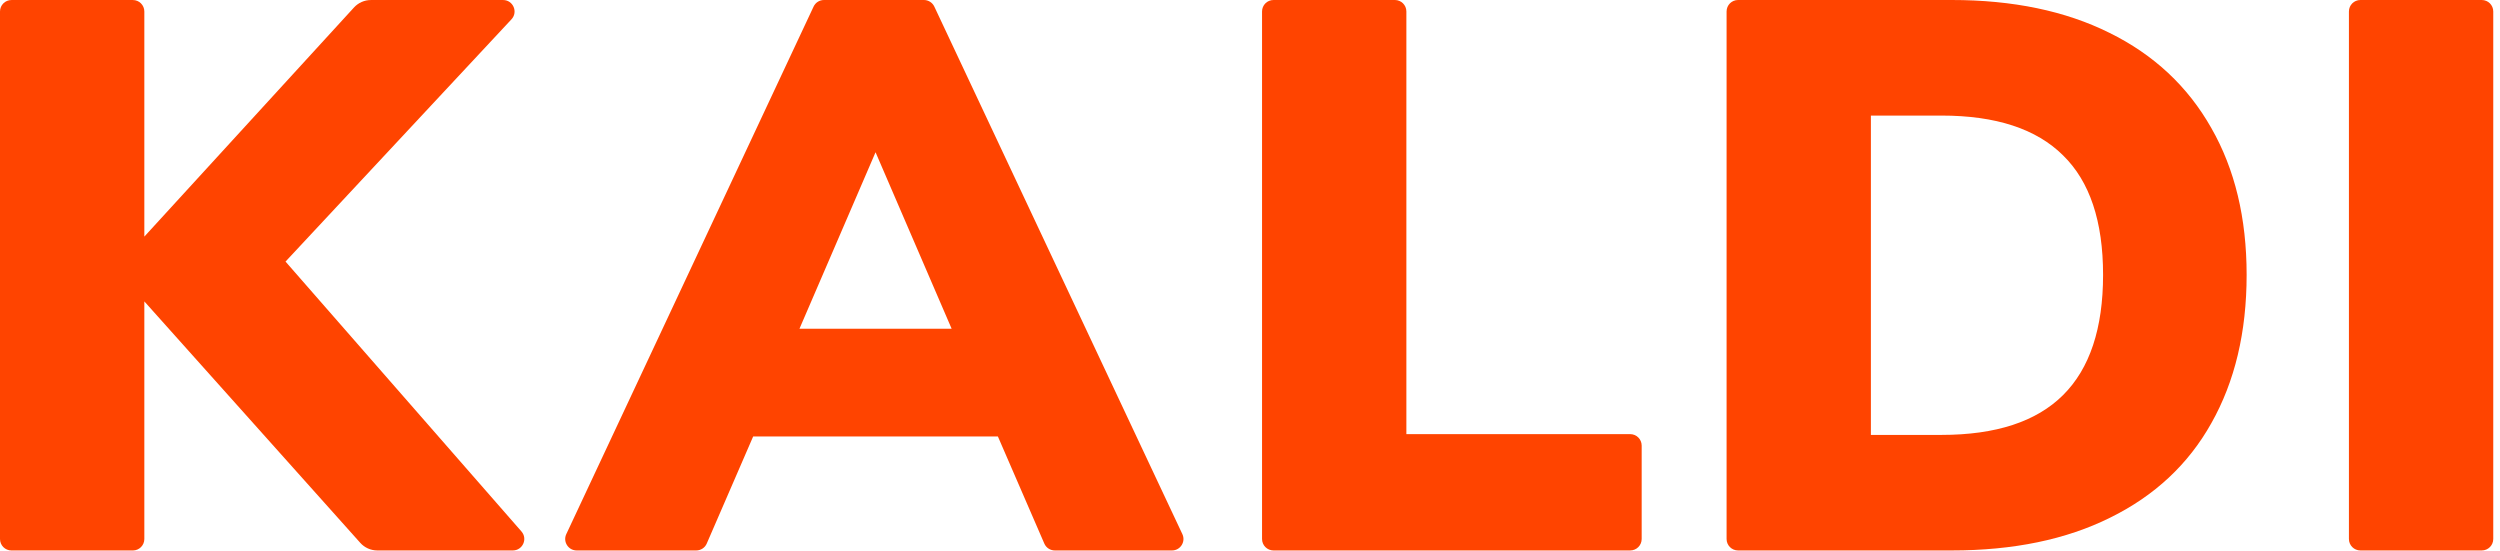
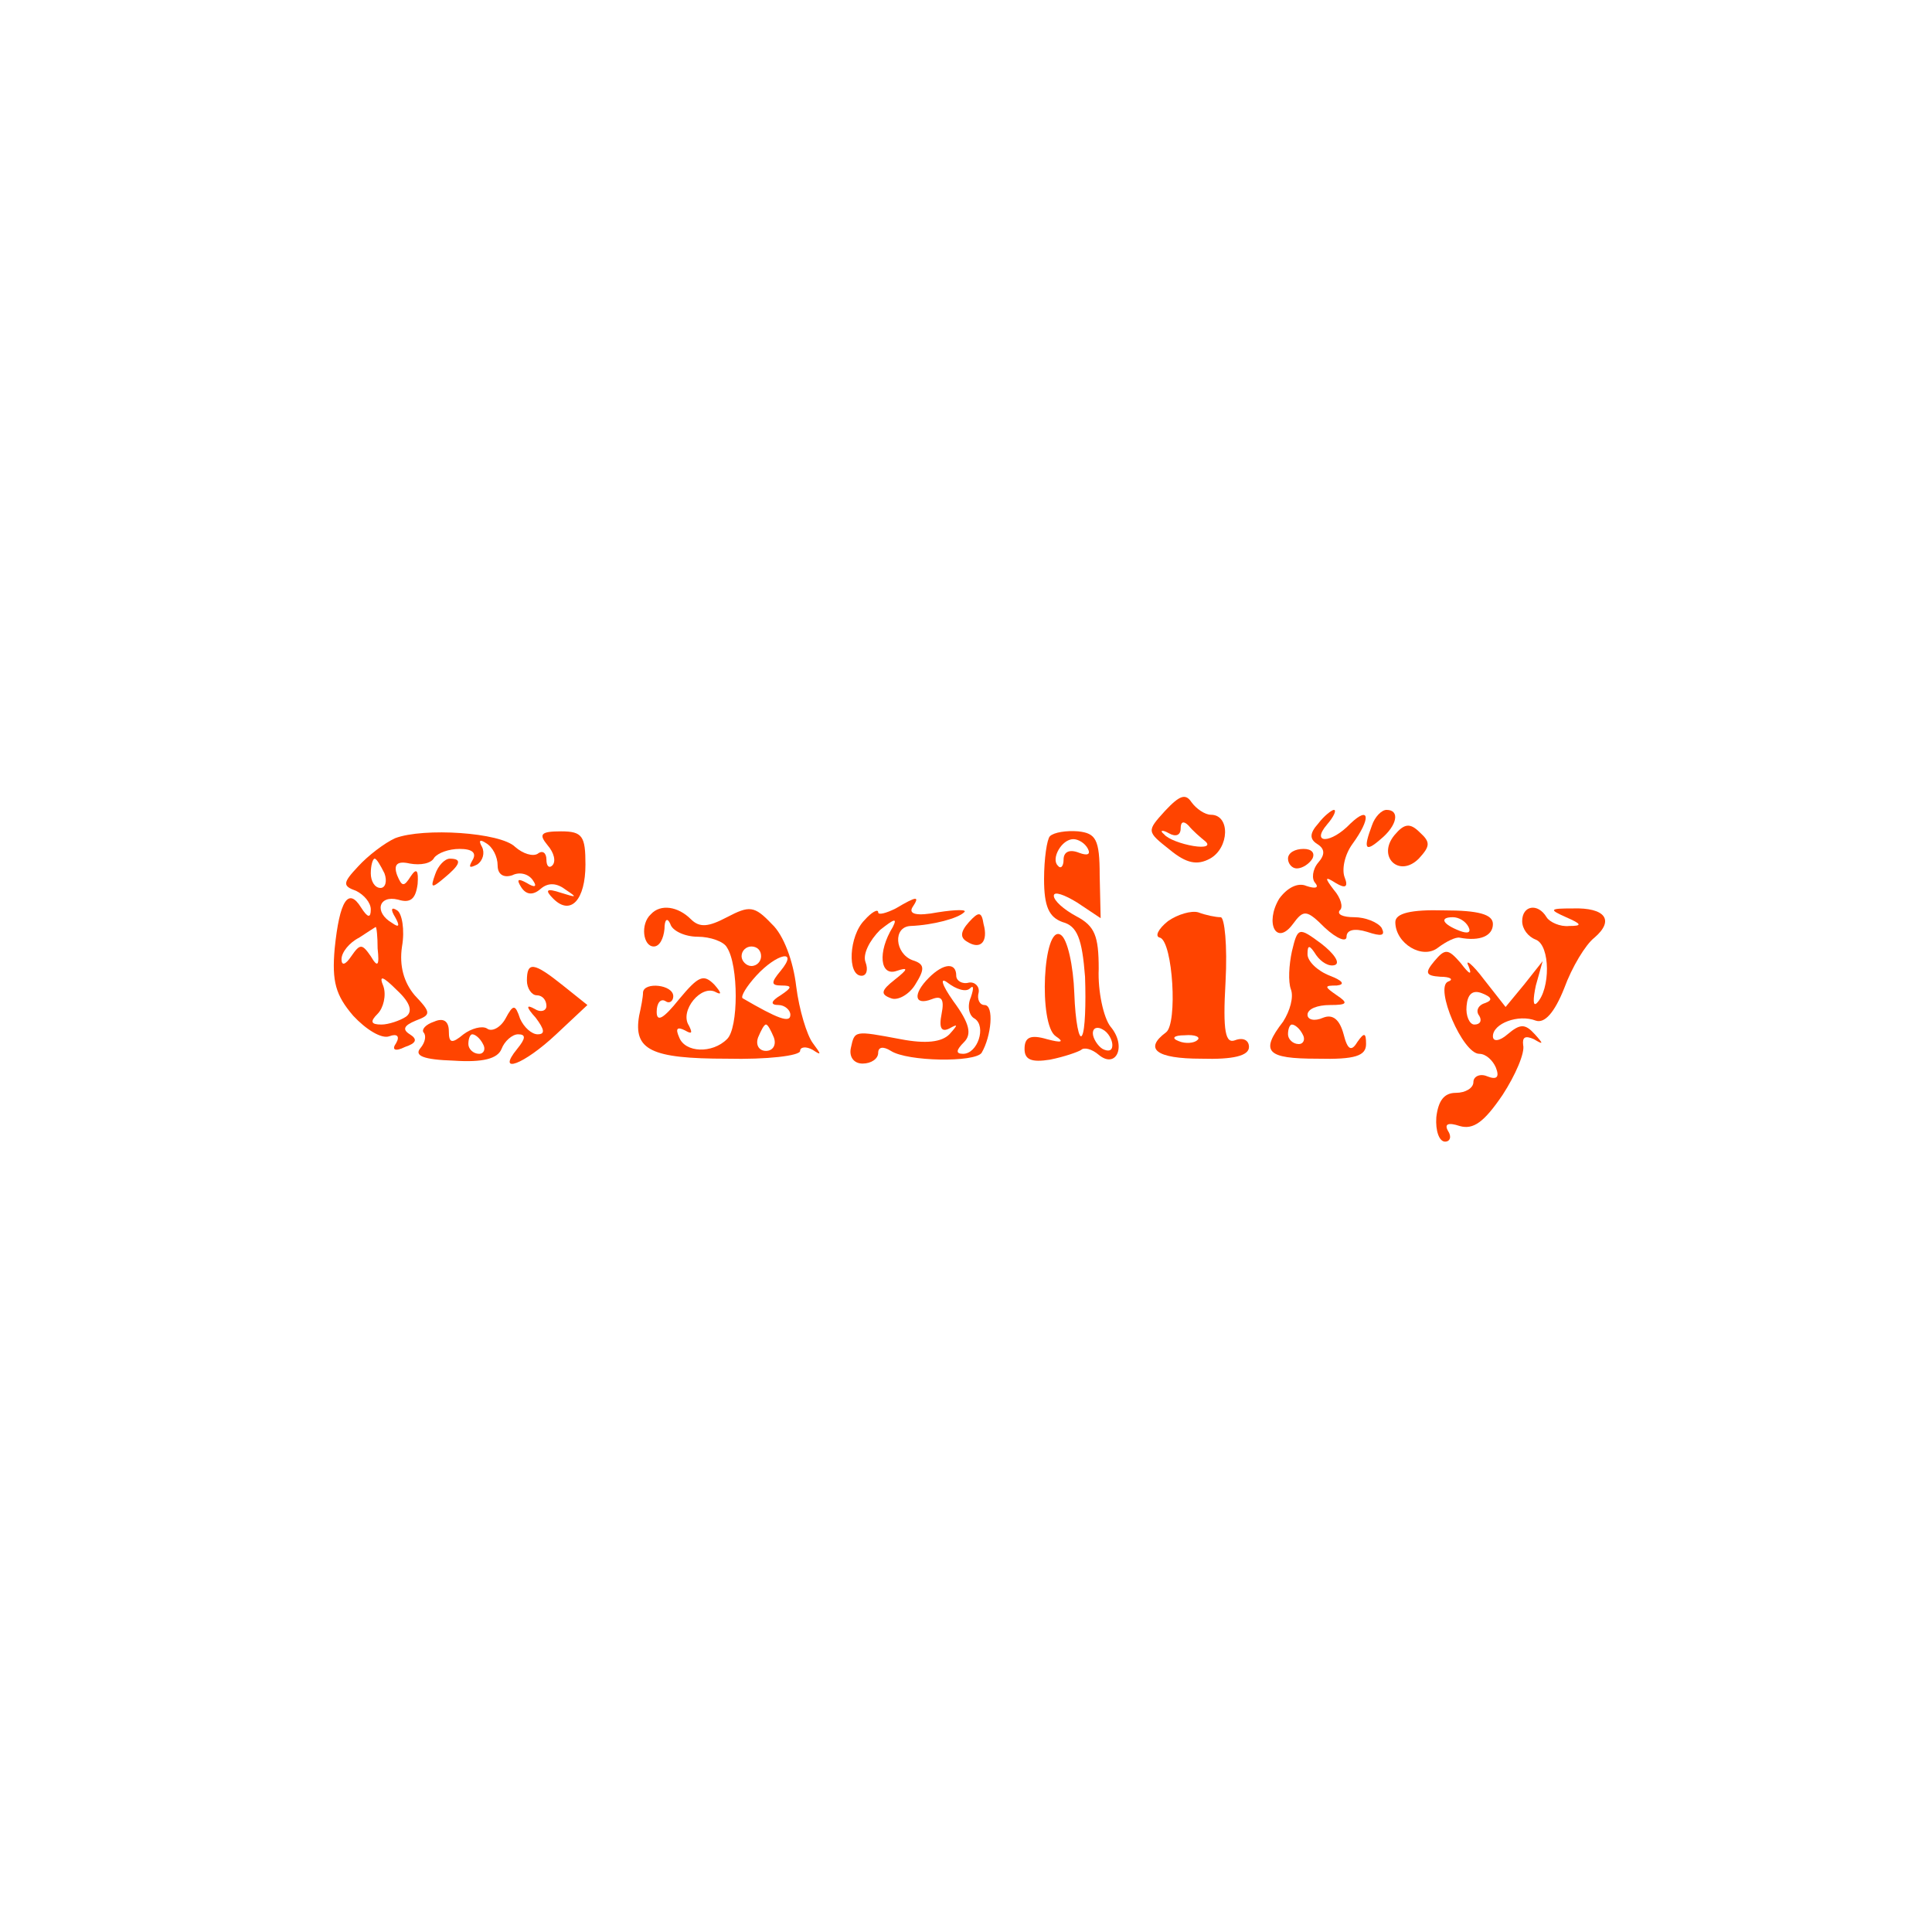
- <svg xmlns="http://www.w3.org/2000/svg" xmlns:xlink="http://www.w3.org/1999/xlink" viewBox="0 0 109 24">
-   <g transform="translate(-1470)">
-     <g style="mix-blend-mode:normal" transform="translate(1470)" fill="#f40">
-       <use xlink:href="#b" style="mix-blend-mode:normal" />
-       <use xlink:href="#c" style="mix-blend-mode:normal" />
-       <use xlink:href="#d" style="mix-blend-mode:normal" />
-       <use xlink:href="#e" style="mix-blend-mode:normal" />
-       <use xlink:href="#f" style="mix-blend-mode:normal" />
-     </g>
+ <svg xmlns="http://www.w3.org/2000/svg" version="1.0" width="198pt" height="198pt" viewBox="0 0 198 198" preserveAspectRatio="xMidYMid meet">
+   <g transform="translate(0,198) scale(0.1,-0.1)" fill="#f40" stroke="none">
+     <path d="M1194 1149 c-19 -21 -19 -21 5 -40 17 -14 28 -16 41 -9 20 11 21 45 1 45 -6 0 -15 6 -20 13 -6 9 -12 7 -27 -9z m41 -31 c6 -5 0 -7 -12 -5 -12 2 -26 7 -30 12 -5 4 -2 5 5 1 7 -4 12 -2 12 5 0 7 3 8 8 3 4 -5 12 -12 17 -16z" />
+     <path d="M1351 1136 c-9 -10 -9 -16 -1 -21 8 -5 8 -11 1 -19 -6 -7 -7 -17 -3 -21 4 -5 0 -6 -9 -3 -9 4 -20 -2 -28 -13 -15 -25 -3 -49 14 -26 11 15 14 15 33 -4 12 -11 22 -15 22 -9 0 7 8 9 21 5 15 -5 19 -4 15 4 -4 6 -17 11 -28 11 -12 0 -18 3 -15 7 4 3 1 13 -6 21 -10 13 -9 14 2 7 10 -6 13 -4 9 6 -3 8 0 23 8 34 19 26 18 40 -2 21 -20 -21 -41 -21 -24 -1 7 8 10 15 7 15 -2 0 -10 -6 -16 -14z" />
+     <path d="M1406 1134 c-9 -24 -7 -28 9 -14 17 14 20 30 6 30 -5 0 -12 -7 -15 -16z" />
+     <path d="M1429 1124 c-18 -22 5 -44 25 -24 12 13 12 17 1 27 -10 10 -16 9 -26 -3z" />
+     <path d="M405 1121 c-11 -5 -28 -18 -38 -29 -16 -17 -16 -20 -2 -25 8 -4 15 -12 15 -19 0 -9 -3 -9 -10 2 -13 21 -22 7 -27 -42 -3 -34 1 -48 19 -69 13 -14 29 -24 37 -21 8 3 11 0 7 -7 -5 -7 -1 -9 9 -4 12 4 13 8 5 13 -8 5 -6 9 6 14 16 6 16 8 -1 26 -11 13 -16 30 -13 50 3 17 0 34 -5 37 -6 4 -7 1 -2 -7 5 -9 4 -11 -3 -6 -19 11 -14 29 6 24 13 -4 18 1 20 16 1 14 -1 17 -7 8 -7 -11 -9 -11 -14 1 -4 11 0 15 13 12 11 -2 22 0 25 6 4 5 15 9 26 9 13 0 18 -4 13 -12 -4 -7 -3 -8 5 -4 6 4 8 12 5 18 -4 7 -2 8 4 4 7 -4 12 -14 12 -23 0 -9 6 -13 15 -10 8 4 17 1 21 -5 5 -7 2 -8 -6 -3 -9 5 -11 4 -6 -4 5 -8 12 -9 20 -2 8 7 17 6 26 -1 12 -8 11 -8 -5 -3 -15 5 -17 3 -8 -6 18 -18 33 -1 33 35 0 29 -3 34 -25 34 -21 0 -23 -3 -14 -14 7 -8 9 -17 5 -21 -3 -3 -6 -1 -6 6 0 7 -4 10 -9 6 -5 -3 -15 0 -23 7 -15 15 -94 20 -123 9z m-11 -36 c3 -8 1 -15 -4 -15 -6 0 -10 7 -10 15 0 8 2 15 4 15 2 0 6 -7 10 -15z m-7 -77 c2 -18 0 -20 -7 -8 -9 13 -11 13 -20 0 -6 -9 -10 -10 -10 -3 0 7 8 17 18 22 9 6 17 11 17 11 1 0 2 -10 2 -22z m29 -70 c-6 -4 -18 -8 -25 -8 -11 0 -12 3 -4 11 6 6 9 19 6 28 -5 12 -1 11 14 -4 14 -13 16 -22 9 -27z" />
+     <path d="M1076 1123 c-3 -3 -6 -23 -6 -44 0 -28 5 -39 19 -44 15 -4 20 -17 23 -56 1 -28 0 -55 -3 -60 -3 -6 -7 14 -8 43 -1 28 -7 56 -14 60 -18 11 -23 -92 -5 -104 9 -6 6 -7 -9 -3 -17 5 -23 2 -23 -10 0 -11 7 -14 26 -11 15 3 29 8 32 10 3 3 11 1 18 -5 18 -15 29 9 12 29 -7 9 -13 36 -12 59 0 34 -4 44 -23 54 -13 7 -23 16 -23 21 0 5 11 1 24 -7 l24 -16 -1 44 c0 37 -4 43 -22 45 -12 1 -25 -1 -29 -5z m39 -13 c3 -6 -1 -7 -9 -4 -10 4 -16 1 -16 -7 0 -7 -3 -10 -6 -6 -7 7 4 27 16 27 5 0 12 -4 15 -10z m25 -201 c0 -6 -4 -7 -10 -4 -5 3 -10 11 -10 16 0 6 5 7 10 4 6 -3 10 -11 10 -16z" />
+     <path d="M1320 1100 c0 -5 4 -10 9 -10 6 0 13 5 16 10 3 6 -1 10 -9 10 -9 0 -16 -4 -16 -10z" />
+     <path d="M446 1084 c-5 -14 -4 -15 9 -4 17 14 19 20 6 20 -5 0 -12 -7 -15 -16z" />
+     <path d="M918 1049 c-10 -5 -18 -7 -18 -4 0 4 -7 0 -14 -8 -16 -16 -18 -57 -3 -57 5 0 7 6 4 14 -3 8 4 22 15 33 14 11 18 13 13 3 -16 -26 -13 -51 4 -45 12 4 12 2 -2 -9 -14 -11 -15 -15 -4 -19 7 -3 19 4 25 14 10 16 10 21 -3 25 -18 7 -20 34 -2 35 24 1 49 8 55 14 4 3 -8 3 -27 0 -21 -4 -30 -2 -26 5 8 12 5 12 -17 -1z" />
+     <path d="M667 1043 c-11 -10 -8 -33 3 -33 6 0 10 8 11 18 0 10 3 12 6 5 2 -7 15 -13 28 -13 13 0 27 -5 30 -11 12 -18 12 -83 0 -94 -15 -15 -43 -14 -49 2 -4 9 -2 11 6 7 7 -4 8 -3 4 5 -10 15 13 43 28 34 6 -3 5 0 -2 8 -11 11 -16 9 -36 -15 -16 -20 -23 -24 -23 -13 0 9 4 14 9 11 4 -3 8 0 8 5 0 12 -30 15 -31 4 0 -5 -2 -15 -4 -24 -6 -35 12 -44 90 -44 41 -1 75 3 75 8 0 4 6 5 13 1 9 -6 9 -5 0 7 -6 8 -14 34 -17 58 -3 26 -13 53 -25 64 -18 19 -23 19 -46 7 -19 -10 -28 -11 -37 -2 -13 13 -31 16 -41 5z m113 -43 c0 -5 -4 -10 -10 -10 -5 0 -10 5 -10 10 0 6 5 10 10 10 6 0 10 -4 10 -10z m20 -15 c-10 -12 -10 -15 1 -15 11 0 11 -2 -1 -10 -10 -6 -11 -10 -2 -10 6 0 12 -5 12 -10 0 -9 -13 -4 -49 17 -2 2 4 12 14 23 21 23 44 28 25 5z m-7 -68 c3 -8 -1 -14 -8 -14 -7 0 -11 6 -8 14 3 7 6 13 8 13 2 0 5 -6 8 -13z" />
+     <path d="M993 1035 c-9 -10 -9 -16 -2 -20 14 -9 22 0 17 18 -2 13 -5 13 -15 2z" />
+     <path d="M1197 1036 c-10 -8 -14 -16 -8 -17 13 -5 18 -88 6 -97 -23 -17 -10 -27 36 -27 33 -1 49 3 49 12 0 7 -6 10 -14 7 -10 -4 -13 8 -10 60 2 37 -1 66 -5 66 -5 0 -15 2 -23 5 -7 2 -21 -2 -31 -9z m30 -122 c-3 -3 -12 -4 -19 -1 -8 3 -5 6 6 6 11 1 17 -2 13 -5z" />
+     <path d="M1430 1035 c0 -22 28 -39 44 -26 8 6 18 11 22 10 21 -4 34 2 34 14 0 10 -15 14 -50 14 -34 1 -50 -3 -50 -12z m75 -5 c3 -6 -1 -7 -9 -4 -18 7 -21 14 -7 14 6 0 13 -4 16 -10z" />
+     <path d="M1560 1036 c0 -8 6 -16 14 -19 15 -6 15 -51 1 -65 -4 -4 -4 4 -1 18 l7 25 -19 -24 -19 -23 -22 28 c-12 16 -20 22 -16 14 4 -10 1 -9 -8 3 -13 15 -16 15 -27 2 -10 -12 -9 -15 6 -16 11 0 14 -3 8 -5 -14 -6 15 -74 32 -74 7 0 14 -7 17 -14 4 -10 1 -13 -9 -9 -7 3 -14 0 -14 -6 0 -6 -8 -11 -18 -11 -12 0 -18 -8 -20 -25 -1 -14 3 -25 9 -25 5 0 7 5 3 11 -4 7 0 9 12 5 14 -4 25 4 44 32 13 20 23 43 21 51 -1 8 2 10 11 6 10 -6 10 -5 1 5 -10 11 -15 11 -28 0 -8 -7 -15 -8 -15 -2 0 13 26 23 44 16 9 -3 19 8 29 33 8 22 22 45 31 52 21 18 11 31 -22 30 -24 0 -25 -1 -7 -9 16 -7 17 -9 3 -9 -9 -1 -20 4 -23 9 -9 15 -25 12 -25 -4z m-38 -84 c-7 -2 -10 -8 -6 -13 3 -5 1 -9 -5 -9 -5 0 -9 9 -8 19 1 12 6 17 16 13 10 -4 11 -7 3 -10z" />
+     <path d="M1324 1005 c-3 -14 -4 -31 -1 -39 3 -8 -1 -22 -8 -33 -24 -31 -17 -38 35 -38 39 -1 50 3 50 15 0 12 -2 12 -9 2 -6 -10 -10 -8 -14 8 -4 15 -11 21 -21 17 -9 -4 -16 -2 -16 3 0 6 10 10 23 10 18 0 19 2 7 10 -13 9 -13 10 0 10 9 1 6 5 -7 10 -13 5 -23 15 -23 22 0 10 2 10 9 -1 5 -7 13 -12 19 -10 6 2 -1 12 -14 22 -23 17 -24 17 -30 -8z m11 -85 c3 -5 1 -10 -4 -10 -6 0 -11 5 -11 10 0 6 2 10 4 10 3 0 8 -4 11 -10z" />
+     <path d="M540 975 c0 -8 5 -15 10 -15 6 0 10 -5 10 -11 0 -5 -6 -7 -12 -3 -9 5 -9 2 1 -9 9 -12 10 -17 2 -17 -6 0 -14 7 -18 16 -5 15 -7 15 -15 0 -5 -9 -14 -14 -19 -10 -5 3 -16 0 -24 -6 -12 -10 -15 -9 -15 3 0 11 -6 14 -15 10 -9 -3 -13 -8 -11 -11 3 -3 2 -10 -3 -16 -7 -8 3 -12 34 -13 30 -2 45 2 49 12 3 8 11 15 17 15 8 0 8 -4 -1 -15 -22 -27 7 -16 40 15 l32 30 -25 20 c-30 24 -37 25 -37 5z m-45 -65 c3 -5 1 -10 -4 -10 -6 0 -11 5 -11 10 0 6 2 10 4 10 3 0 8 -4 11 -10z" />
+     <path d="M952 978 c-17 -17 -15 -29 3 -22 10 4 13 0 10 -15 -3 -15 0 -19 8 -15 9 5 9 4 0 -6 -8 -8 -24 -10 -50 -5 -48 9 -47 9 -51 -9 -2 -9 3 -16 12 -16 9 0 16 5 16 11 0 6 5 7 13 2 17 -11 86 -12 93 -2 10 17 13 49 3 49 -5 0 -8 6 -6 13 1 6 -4 11 -10 10 -7 -2 -13 2 -13 7 0 14 -13 13 -28 -2z m42 -11 c4 4 4 0 1 -9 -4 -9 -2 -19 4 -22 12 -8 3 -36 -12 -36 -8 0 -7 4 1 12 8 8 6 19 -11 42 -12 17 -14 25 -6 19 9 -7 19 -10 23 -6z" />
  </g>
-   <defs>
-     <path id="b" d="M22.735 23.171c.283.323.053.829-.376.829h-5.907c-.285 0-.556-.121-.745-.333l-9.414-10.526v10.36c0 .276-.224.5-.5.5h-5.293c-.276 0-.5-.224-.5-.5v-23c0-.276.224-.5.5-.5h5.293c.276 0 .5.224.5.5v9.815l9.141-9.99c.19-.207.457-.325.738-.325h5.762c.437 0 .664.521.366.841l-9.851 10.563 10.287 11.767z" />
-     <path id="c" d="M45.991 24c-.199 0-.38-.118-.459-.301l-2.024-4.669h-10.67l-2.024 4.669c-.079.183-.259.301-.459.301h-5.212c-.366 0-.608-.381-.453-.712l10.782-23c.082-.176.259-.288.453-.288h4.358c.194 0 .37.112.453.287l10.815 23c.156.332-.086.713-.452.713h-5.108zm-11.135-9.668h6.635l-3.317-7.694-3.317 7.694z" />
-     <path id="d" d="M55.525 24c-.276 0-.5-.224-.5-.5v-23c0-.276.224-.5.5-.5h5.293c.276 0 .5.224.5.5v18.428h9.759c.276 0 .5.224.5.5v4.072c0 .276-.224.5-.5.5h-15.552z" />
-     <path id="e" d="M75.279.5c0-.276.224-.5.5-.5h9.315c2.667 0 4.959.477 6.874 1.43 1.938.953 3.42 2.338 4.446 4.153 1.026 1.793 1.539 3.926 1.539 6.4 0 2.496-.513 4.652-1.539 6.468-1.003 1.793-2.474 3.166-4.412 4.119-1.915.953-4.218 1.43-6.908 1.43h-9.315c-.276 0-.5-.224-.5-.5v-23zm9.37 18.462c2.371 0 4.138-.579 5.301-1.736 1.163-1.157 1.744-2.905 1.744-5.242 0-2.338-.581-4.074-1.744-5.209-1.163-1.157-2.93-1.736-5.301-1.736h-3.078v13.923h3.078z" />
-     <path id="f" d="M102.913 24c-.276 0-.5-.224-.5-.5v-23c0-.276.224-.5.5-.5h5.293c.276 0 .5.224.5.5v23c0 .276-.224.5-.5.5h-5.293z" />
-   </defs>
</svg>
